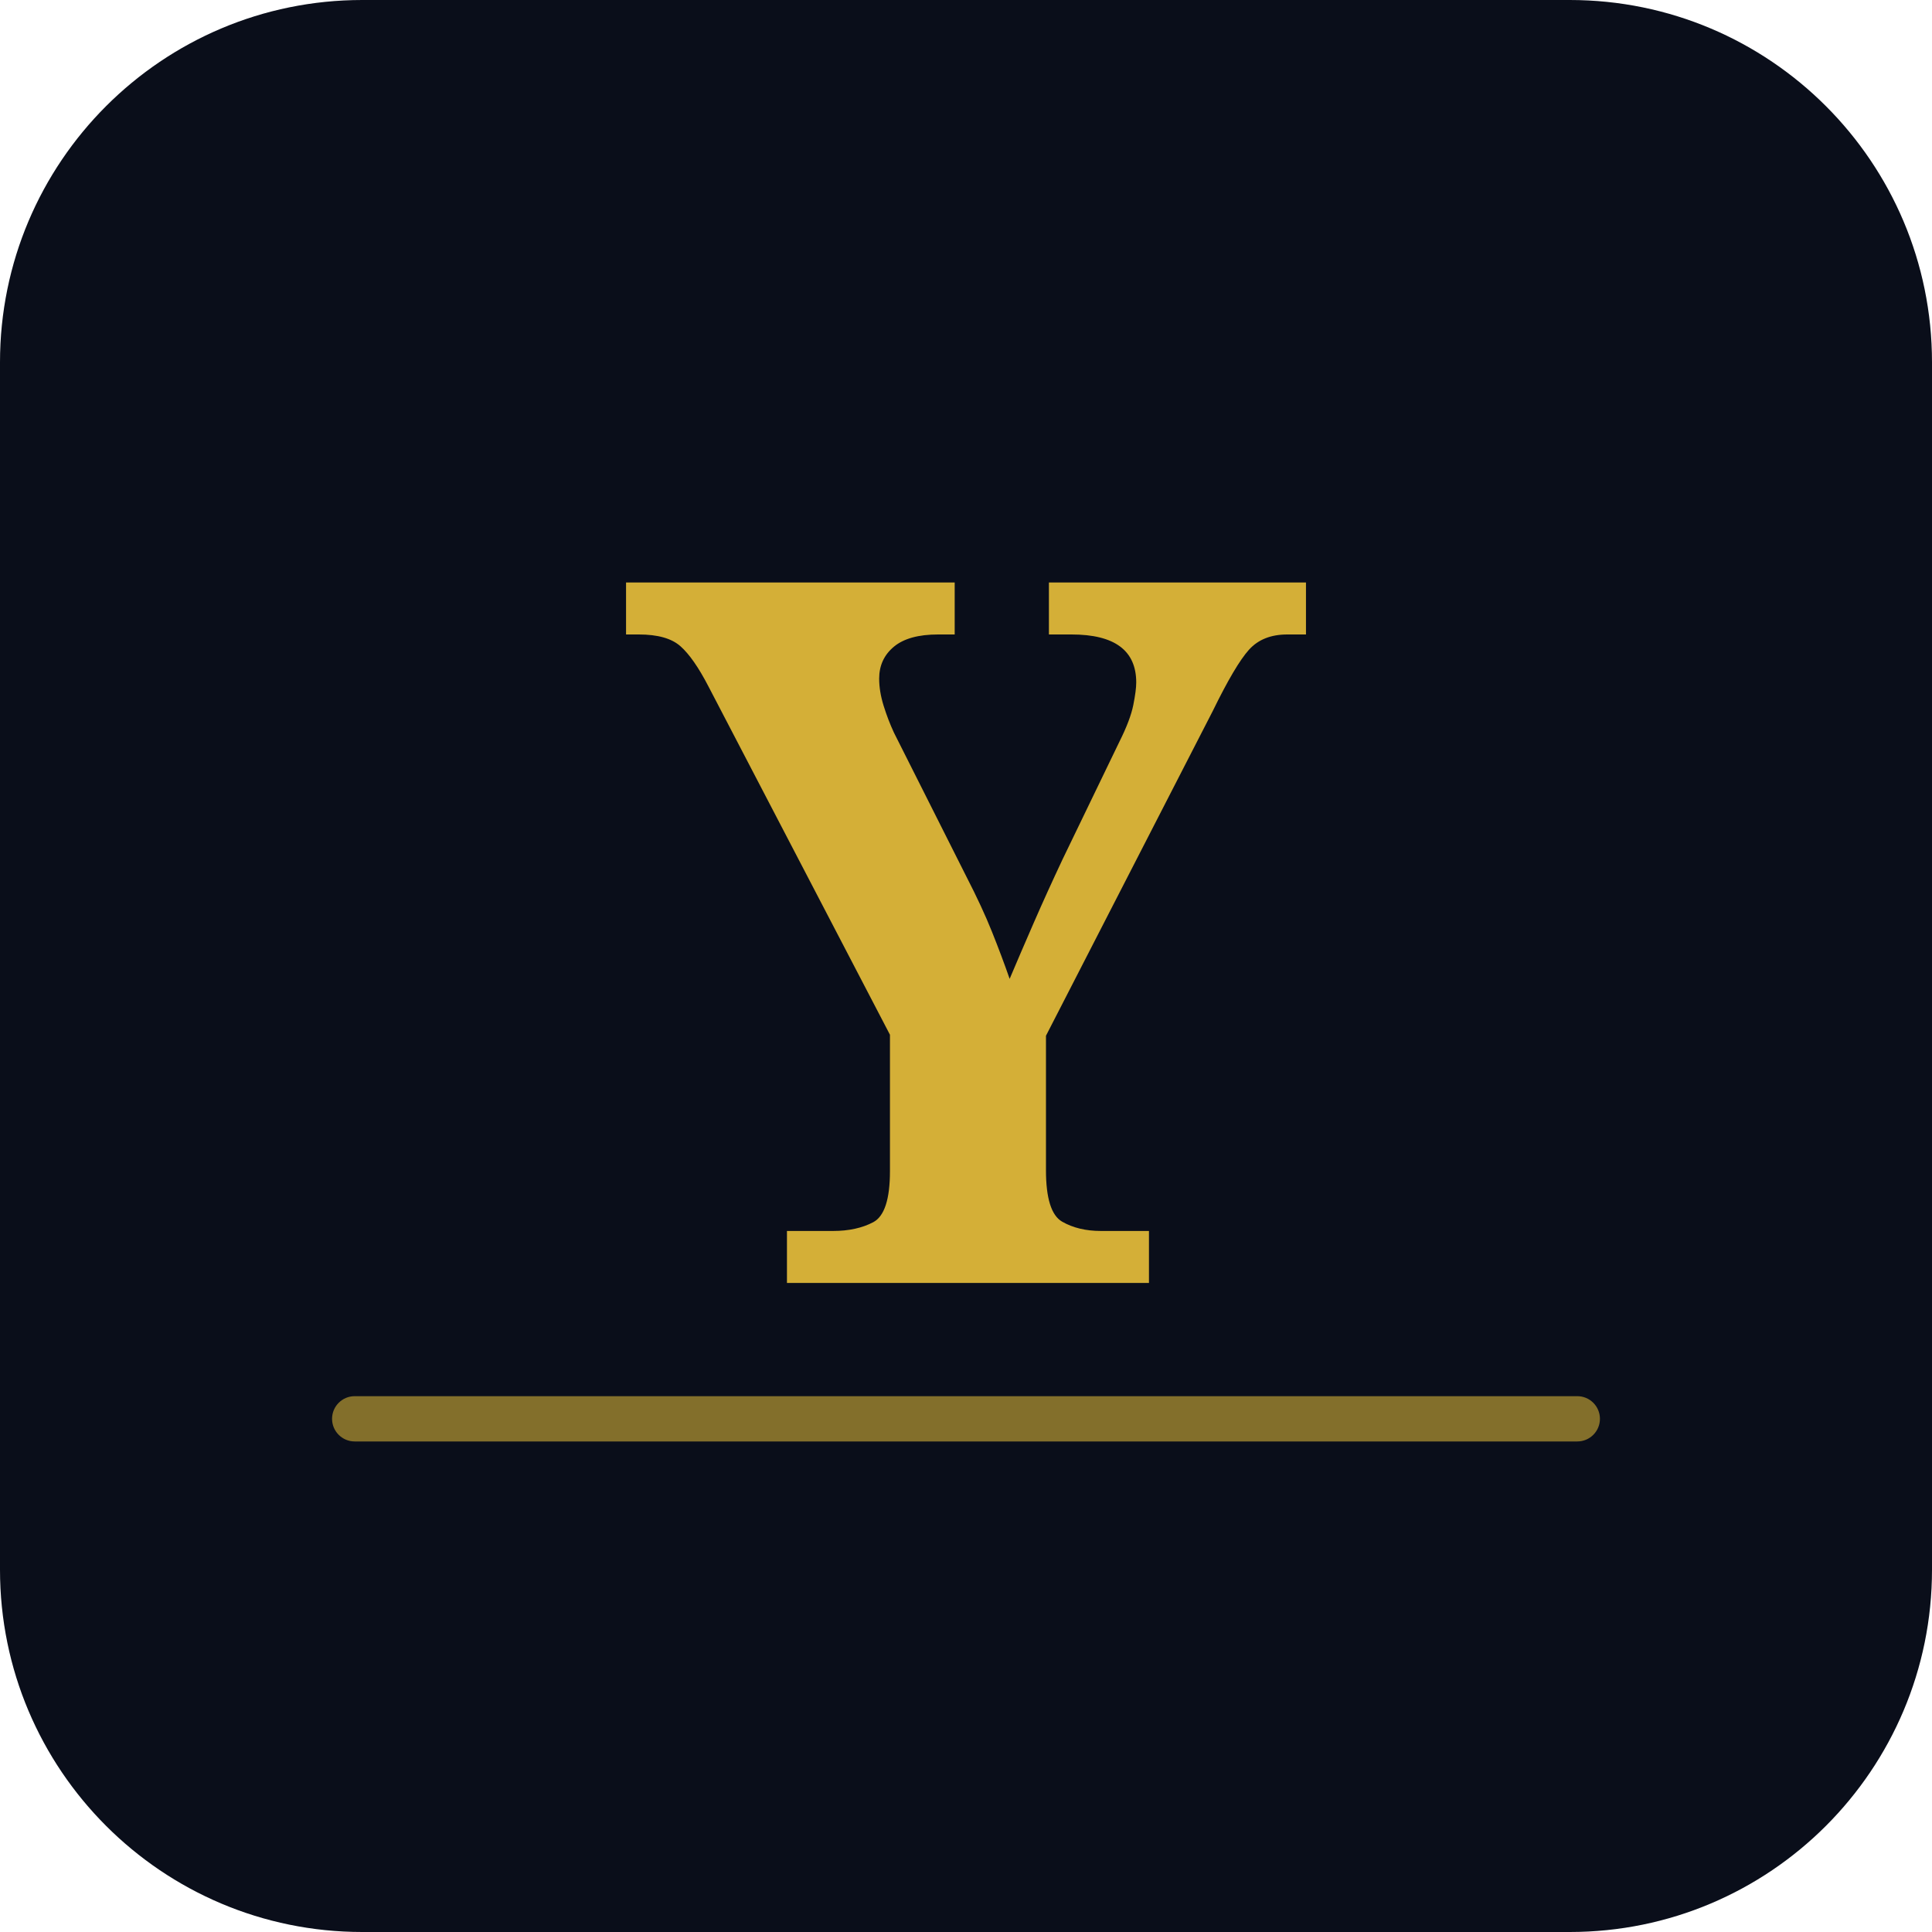
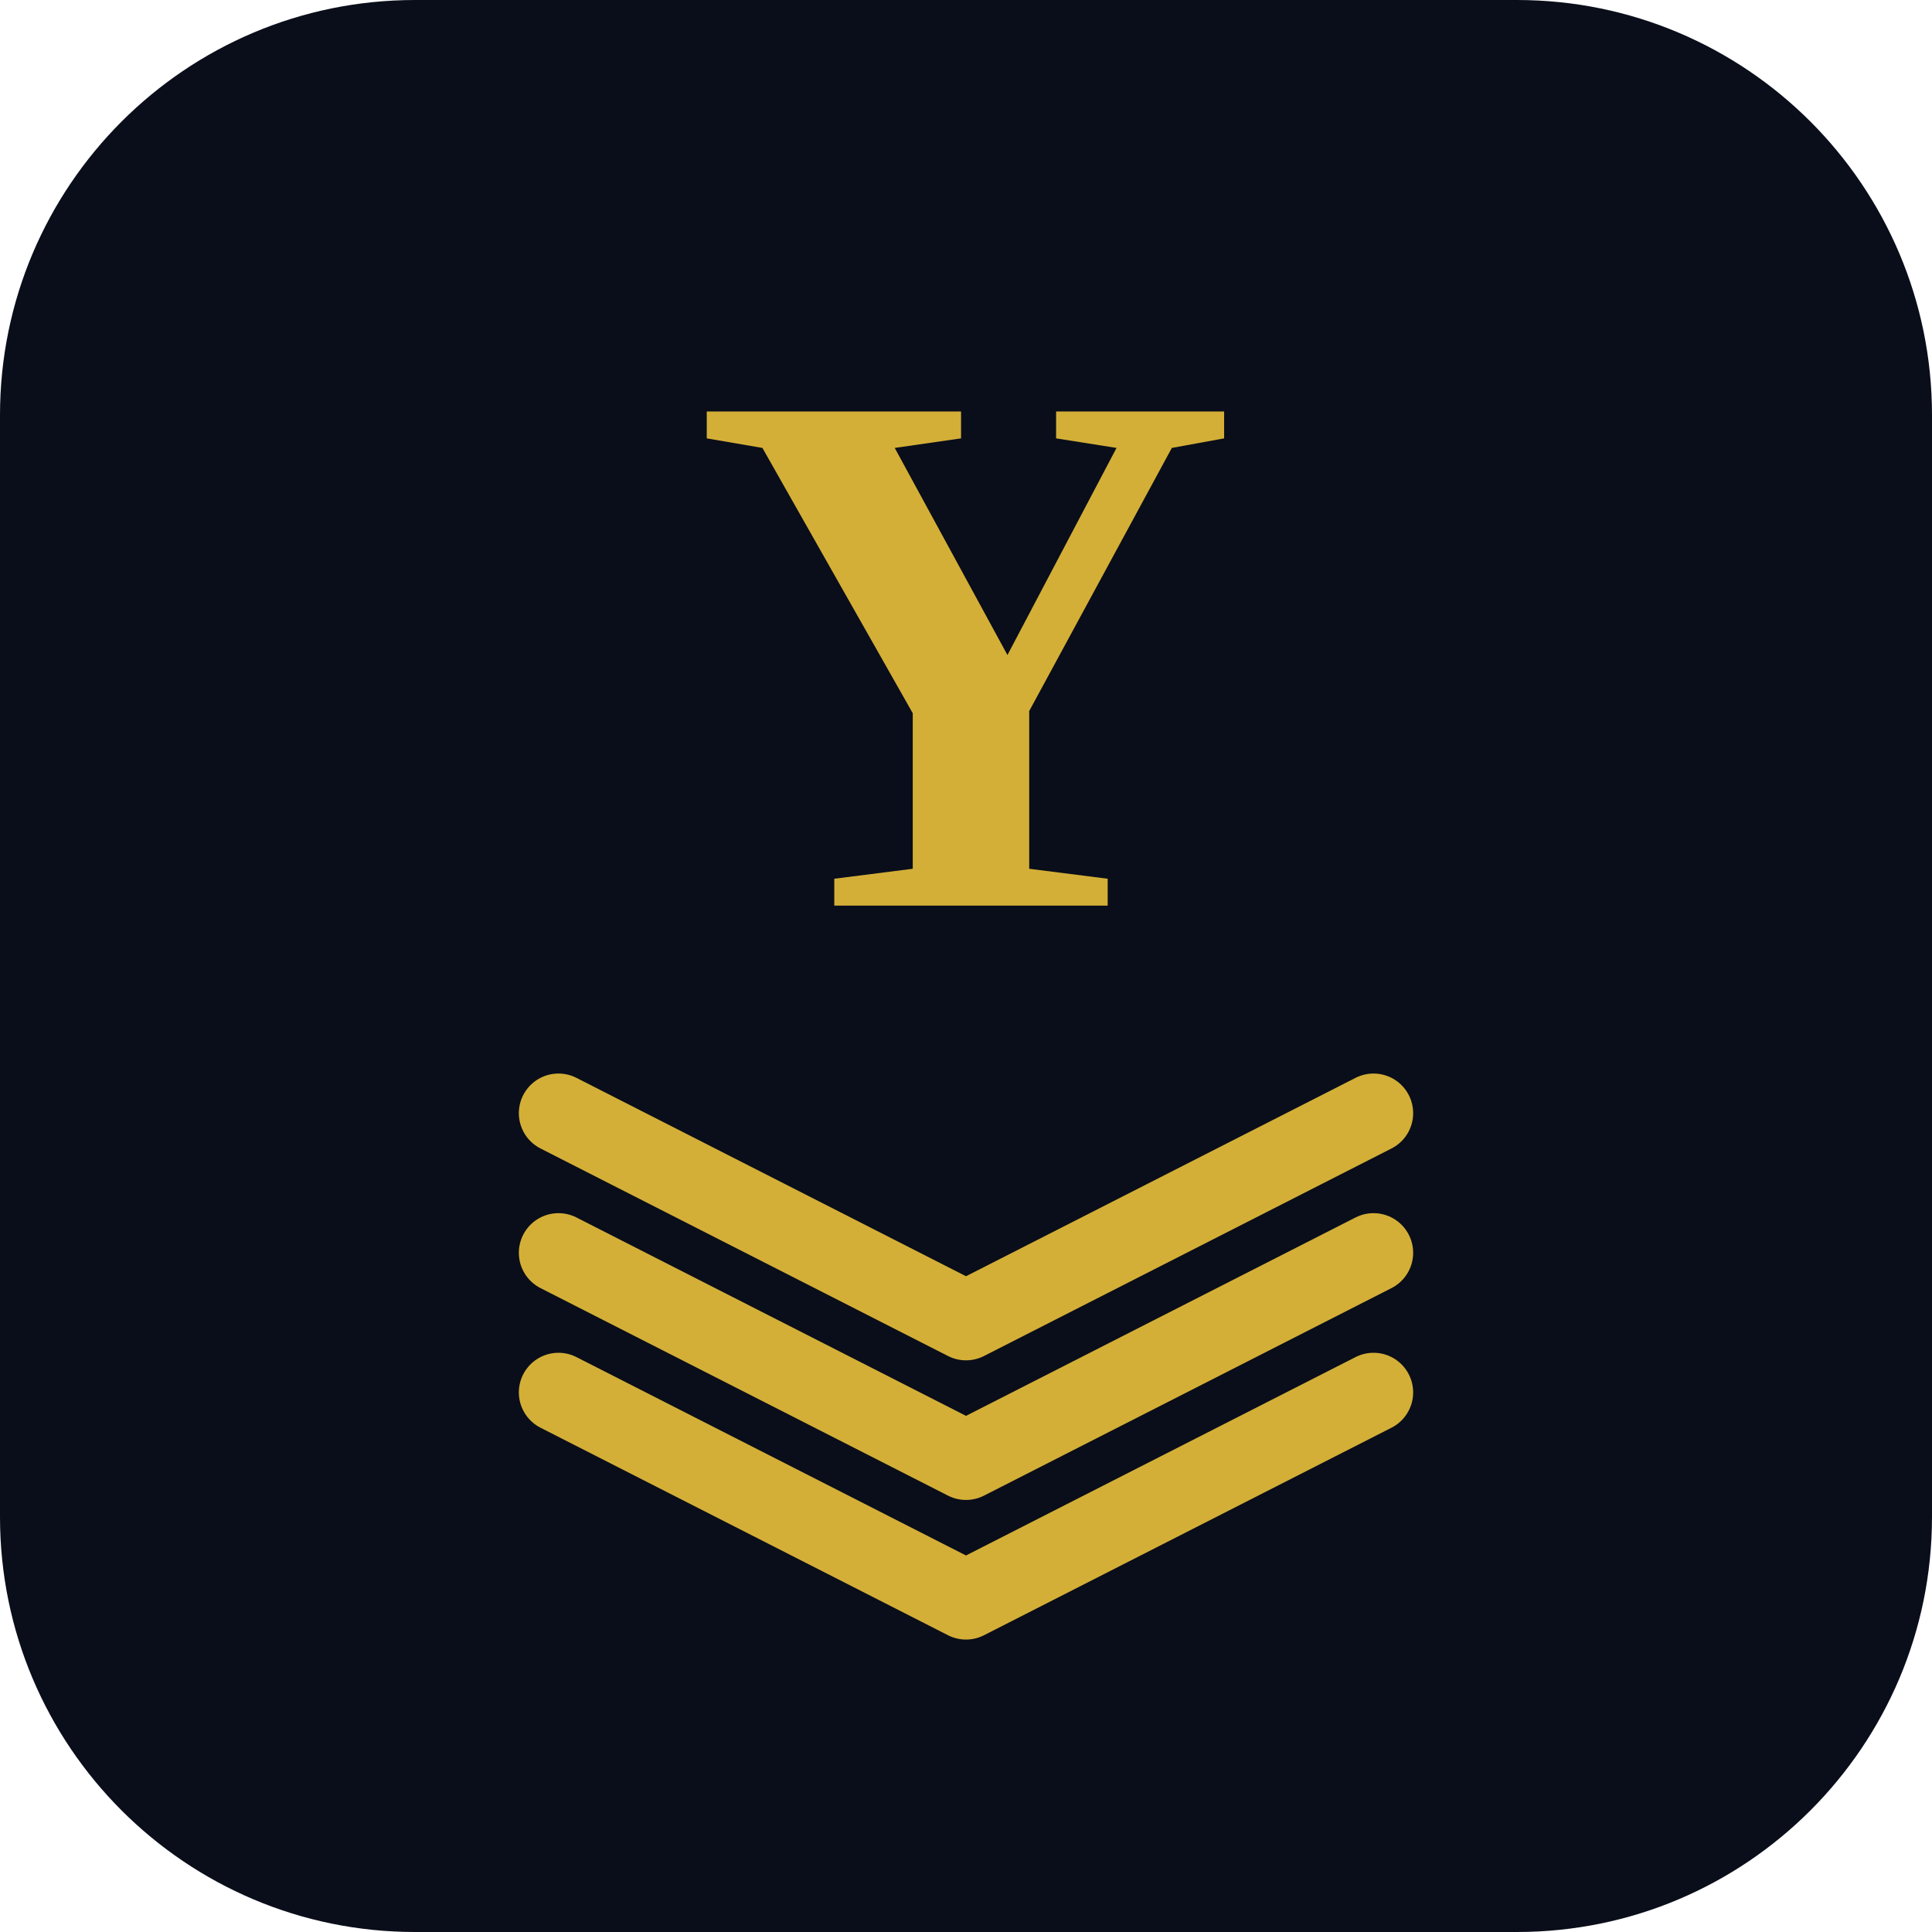
- <svg xmlns="http://www.w3.org/2000/svg" viewBox="0 0 512 512">
-   <rect width="512" height="512" rx="96" fill="#0a0e1a" />
-   <text x="256" y="340" text-anchor="middle" font-family="Georgia,serif" font-weight="bold" font-size="260" fill="#d4af37">Y</text>
-   <rect x="88" y="370" width="336" height="12" rx="6" fill="#d4af37" opacity="0.6" />
+ <svg xmlns="http://www.w3.org/2000/svg" viewBox="0 0 512 512" width="512" height="512">
+   <rect width="512" height="512" rx="110" ry="110" fill="#0a0e1a" />
+   <text x="256" y="240" text-anchor="middle" dominant-baseline="alphabetic" font-family="Georgia, 'Times New Roman', serif" font-size="200" font-weight="900" fill="#d4af37">Y</text>
+   <polyline points="148,295 256,350 364,295" fill="none" stroke="#d4af37" stroke-width="21" stroke-linecap="round" stroke-linejoin="round" />
+   <polyline points="148,332 256,387 364,332" fill="none" stroke="#d4af37" stroke-width="21" stroke-linecap="round" stroke-linejoin="round" />
+   <polyline points="148,369 256,424 364,369" fill="none" stroke="#d4af37" stroke-width="21" stroke-linecap="round" stroke-linejoin="round" />
</svg>
